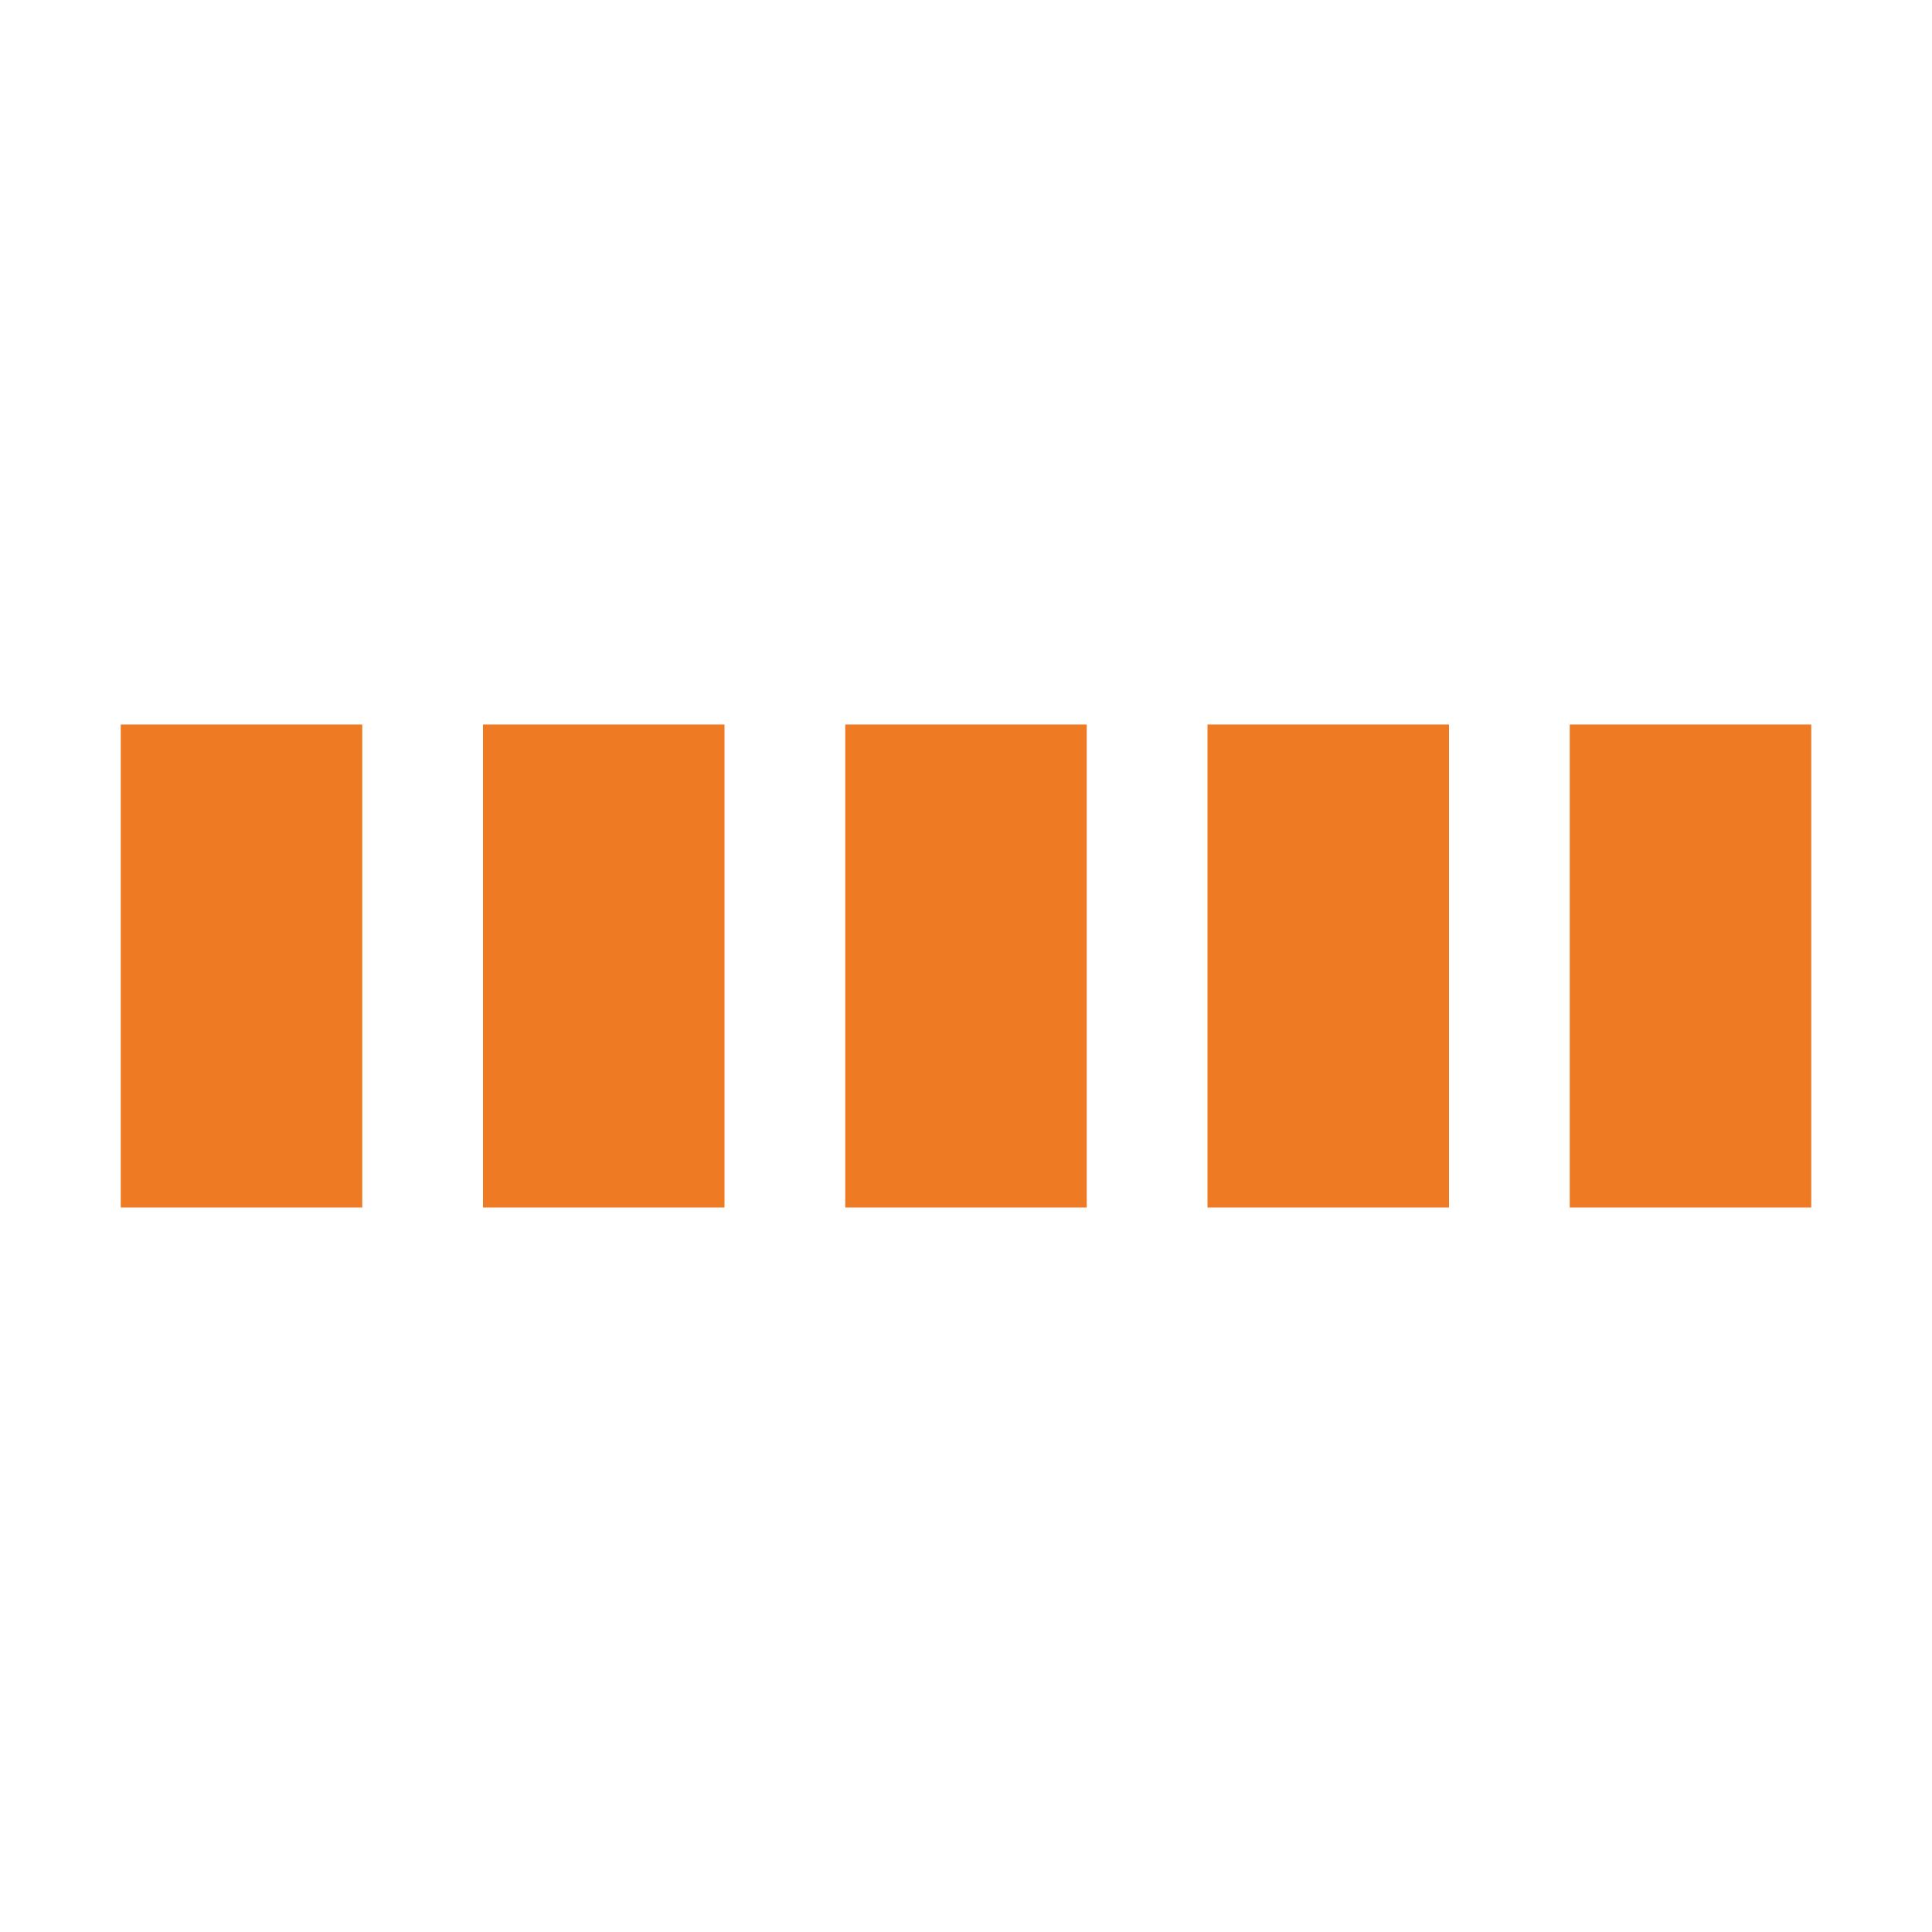
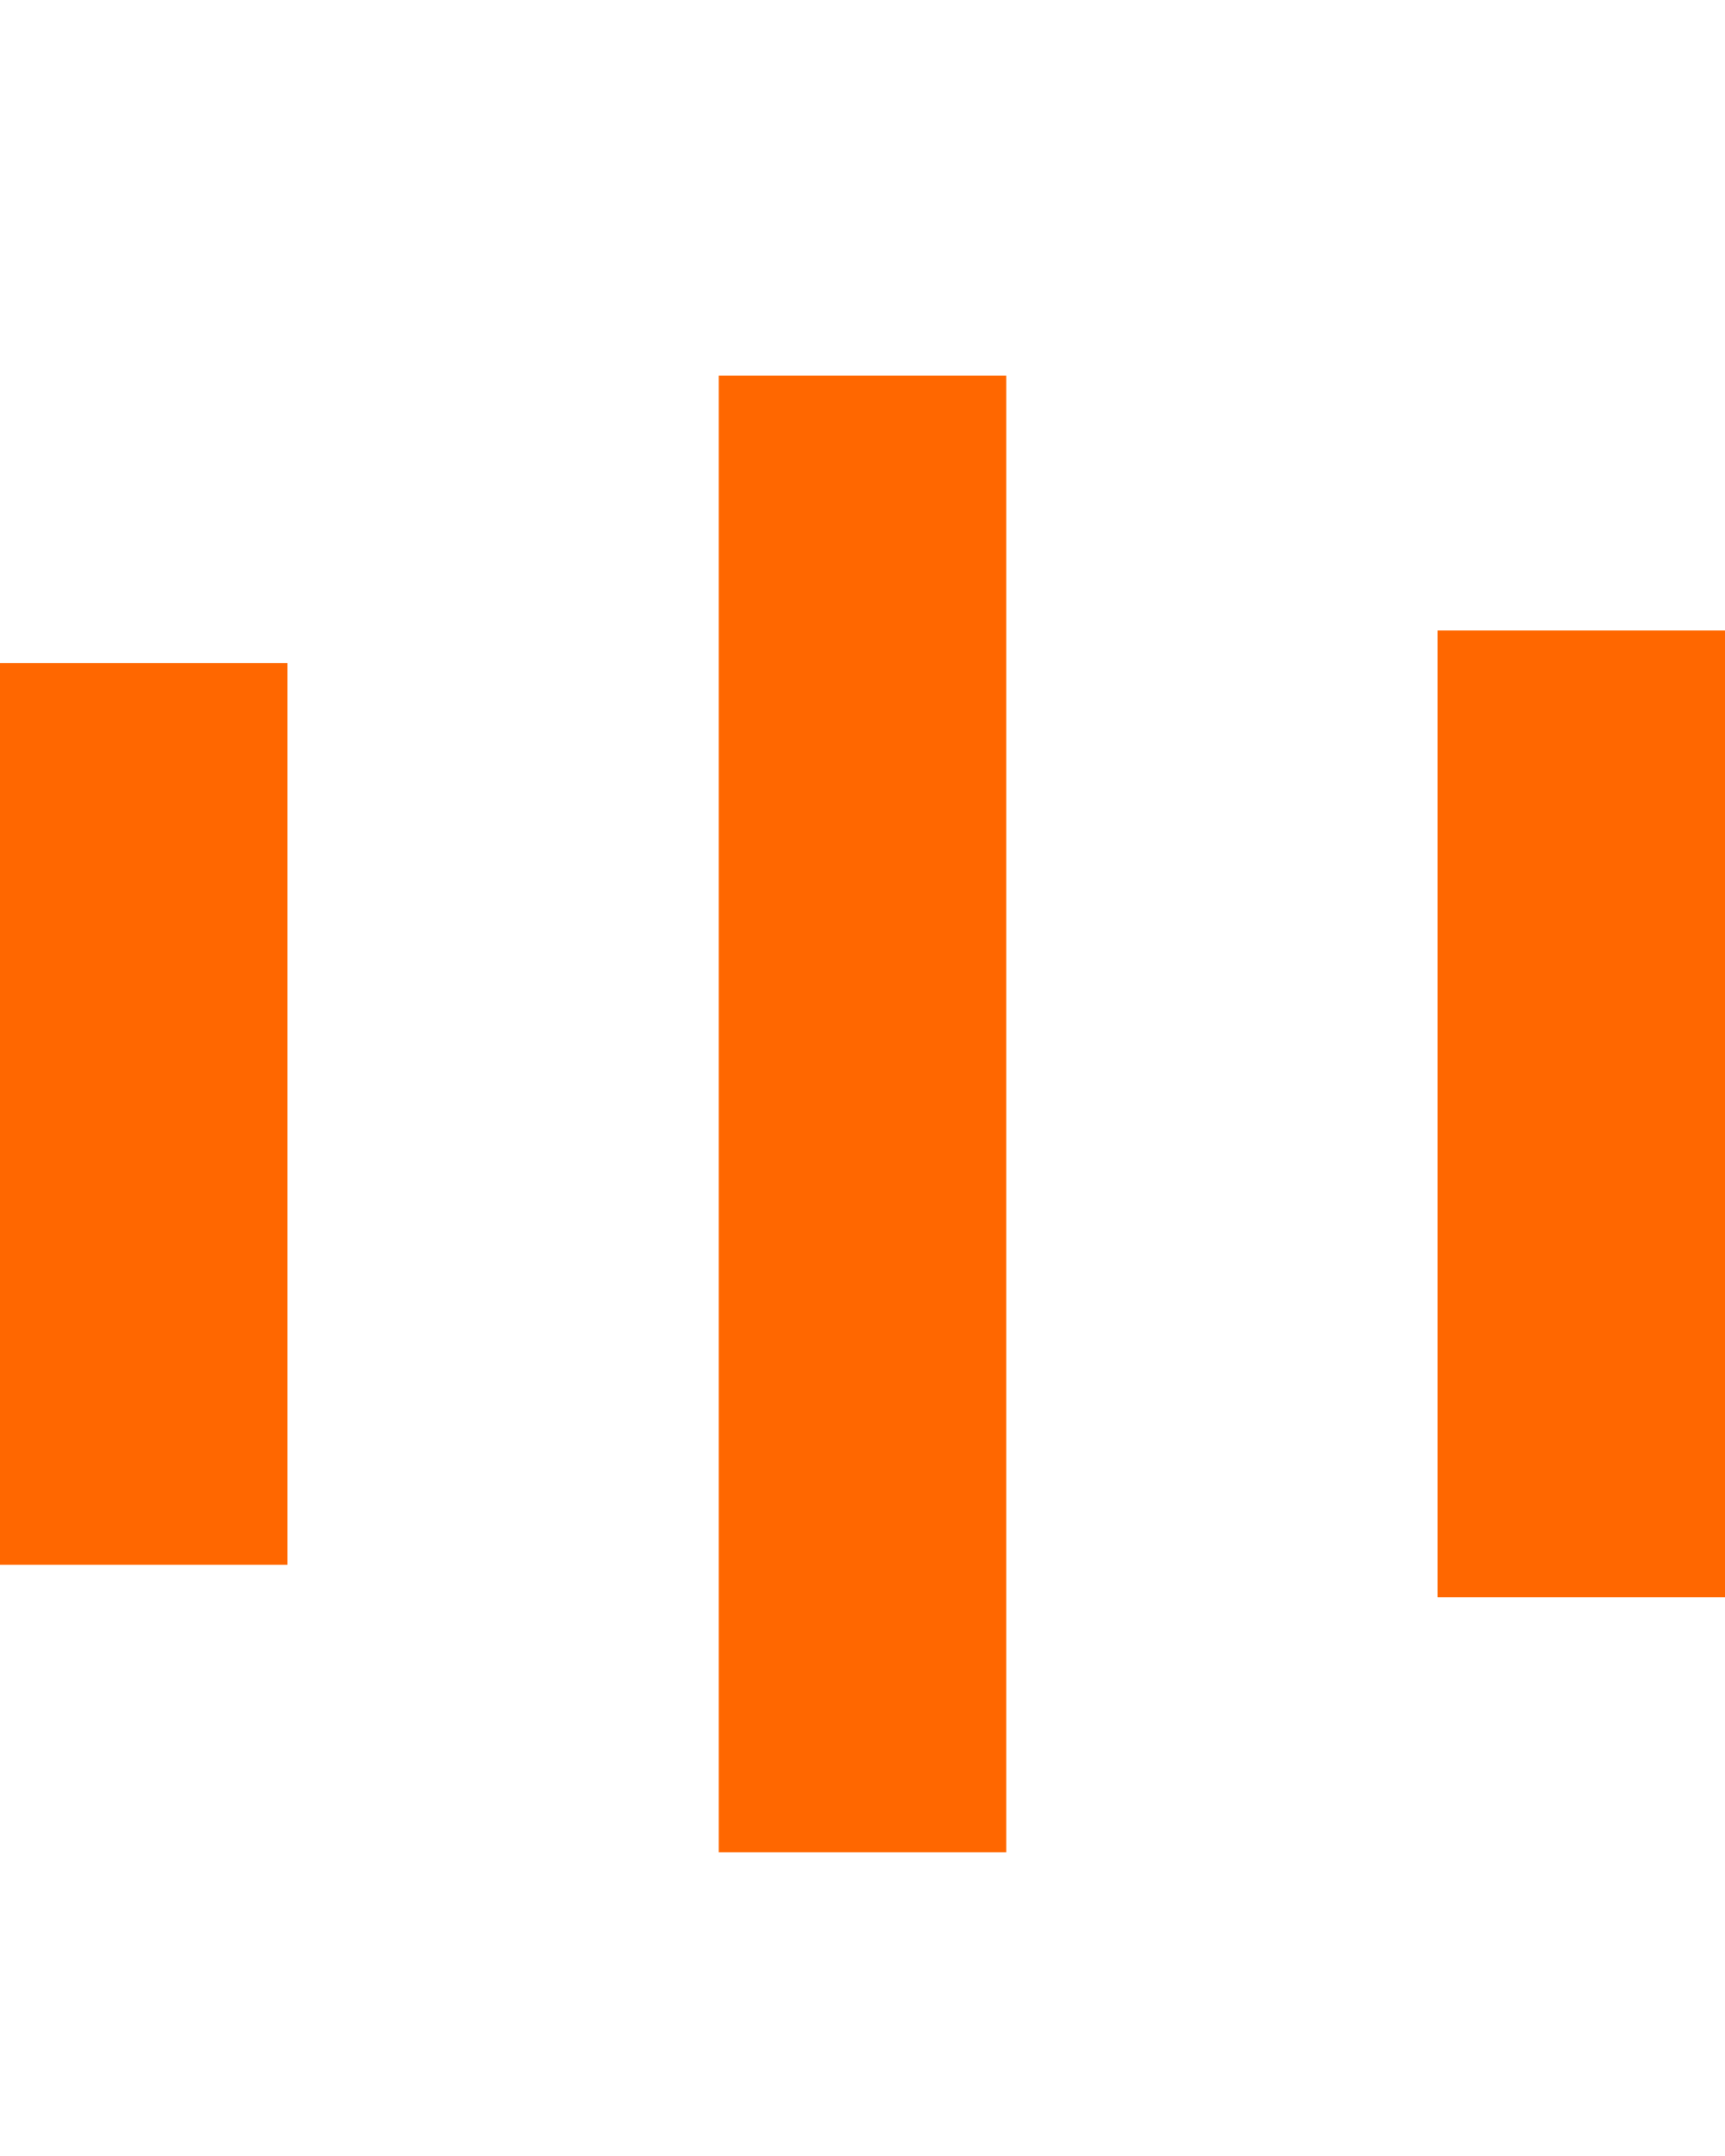
- <svg xmlns="http://www.w3.org/2000/svg" viewBox="0 0 32 32" width="32" height="32" fill="#ee7a23">
-   <path transform="translate(2)" d="M0 12 V20 H4 V12z">
-     <animate attributeName="d" values="M0 12 V20 H4 V12z; M0 4 V28 H4 V4z; M0 12 V20 H4 V12z; M0 12 V20 H4 V12z" dur="1.2s" repeatCount="indefinite" begin="0" keytimes="0;.2;.5;1" keySplines="0.2 0.2 0.4 0.8;0.2 0.6 0.4 0.8;0.2 0.8 0.4 0.8" calcMode="spline" />
-   </path>
-   <path transform="translate(8)" d="M0 12 V20 H4 V12z">
-     <animate attributeName="d" values="M0 12 V20 H4 V12z; M0 4 V28 H4 V4z; M0 12 V20 H4 V12z; M0 12 V20 H4 V12z" dur="1.2s" repeatCount="indefinite" begin="0.2" keytimes="0;.2;.5;1" keySplines="0.2 0.2 0.4 0.8;0.2 0.6 0.4 0.8;0.2 0.8 0.4 0.8" calcMode="spline" />
-   </path>
-   <path transform="translate(14)" d="M0 12 V20 H4 V12z">
-     <animate attributeName="d" values="M0 12 V20 H4 V12z; M0 4 V28 H4 V4z; M0 12 V20 H4 V12z; M0 12 V20 H4 V12z" dur="1.2s" repeatCount="indefinite" begin="0.4" keytimes="0;.2;.5;1" keySplines="0.2 0.2 0.4 0.8;0.2 0.6 0.4 0.8;0.2 0.8 0.4 0.8" calcMode="spline" />
-   </path>
-   <path transform="translate(20)" d="M0 12 V20 H4 V12z">
-     <animate attributeName="d" values="M0 12 V20 H4 V12z; M0 4 V28 H4 V4z; M0 12 V20 H4 V12z; M0 12 V20 H4 V12z" dur="1.2s" repeatCount="indefinite" begin="0.6" keytimes="0;.2;.5;1" keySplines="0.2 0.2 0.4 0.8;0.2 0.6 0.4 0.8;0.2 0.8 0.4 0.8" calcMode="spline" />
-   </path>
-   <path transform="translate(26)" d="M0 12 V20 H4 V12z">
-     <animate attributeName="d" values="M0 12 V20 H4 V12z; M0 4 V28 H4 V4z; M0 12 V20 H4 V12z; M0 12 V20 H4 V12z" dur="1.2s" repeatCount="indefinite" begin="0.8" keytimes="0;.2;.5;1" keySplines="0.2 0.2 0.4 0.8;0.2 0.6 0.4 0.8;0.2 0.8 0.4 0.8" calcMode="spline" />
-   </path>
+ <svg xmlns="http://www.w3.org/2000/svg" width="24px" height="30px" viewBox="0 0 24 30" style="enable-background:new 0 0 50 50" xml:space="preserve">
+   <rect x="0" y="9.227" width="4" height="12.547" fill="#FF6700">
+     <animate attributeName="height" attributeType="XML" values="5;21;5" begin="0s" dur="0.6s" repeatCount="indefinite" />
+     <animate attributeName="y" attributeType="XML" values="13; 5; 13" begin="0s" dur="0.6s" repeatCount="indefinite" />
+   </rect>
+   <rect x="10" y="5.227" width="4" height="20.547" fill="#FF6700">
+     <animate attributeName="height" attributeType="XML" values="5;21;5" begin="0.15s" dur="0.6s" repeatCount="indefinite" />
+     <animate attributeName="y" attributeType="XML" values="13; 5; 13" begin="0.15s" dur="0.6s" repeatCount="indefinite" />
+   </rect>
+   <rect x="20" y="8.773" width="4" height="13.453" fill="#FF6700">
+     <animate attributeName="height" attributeType="XML" values="5;21;5" begin="0.3s" dur="0.6s" repeatCount="indefinite" />
+     <animate attributeName="y" attributeType="XML" values="13; 5; 13" begin="0.3s" dur="0.6s" repeatCount="indefinite" />
+   </rect>
</svg>
